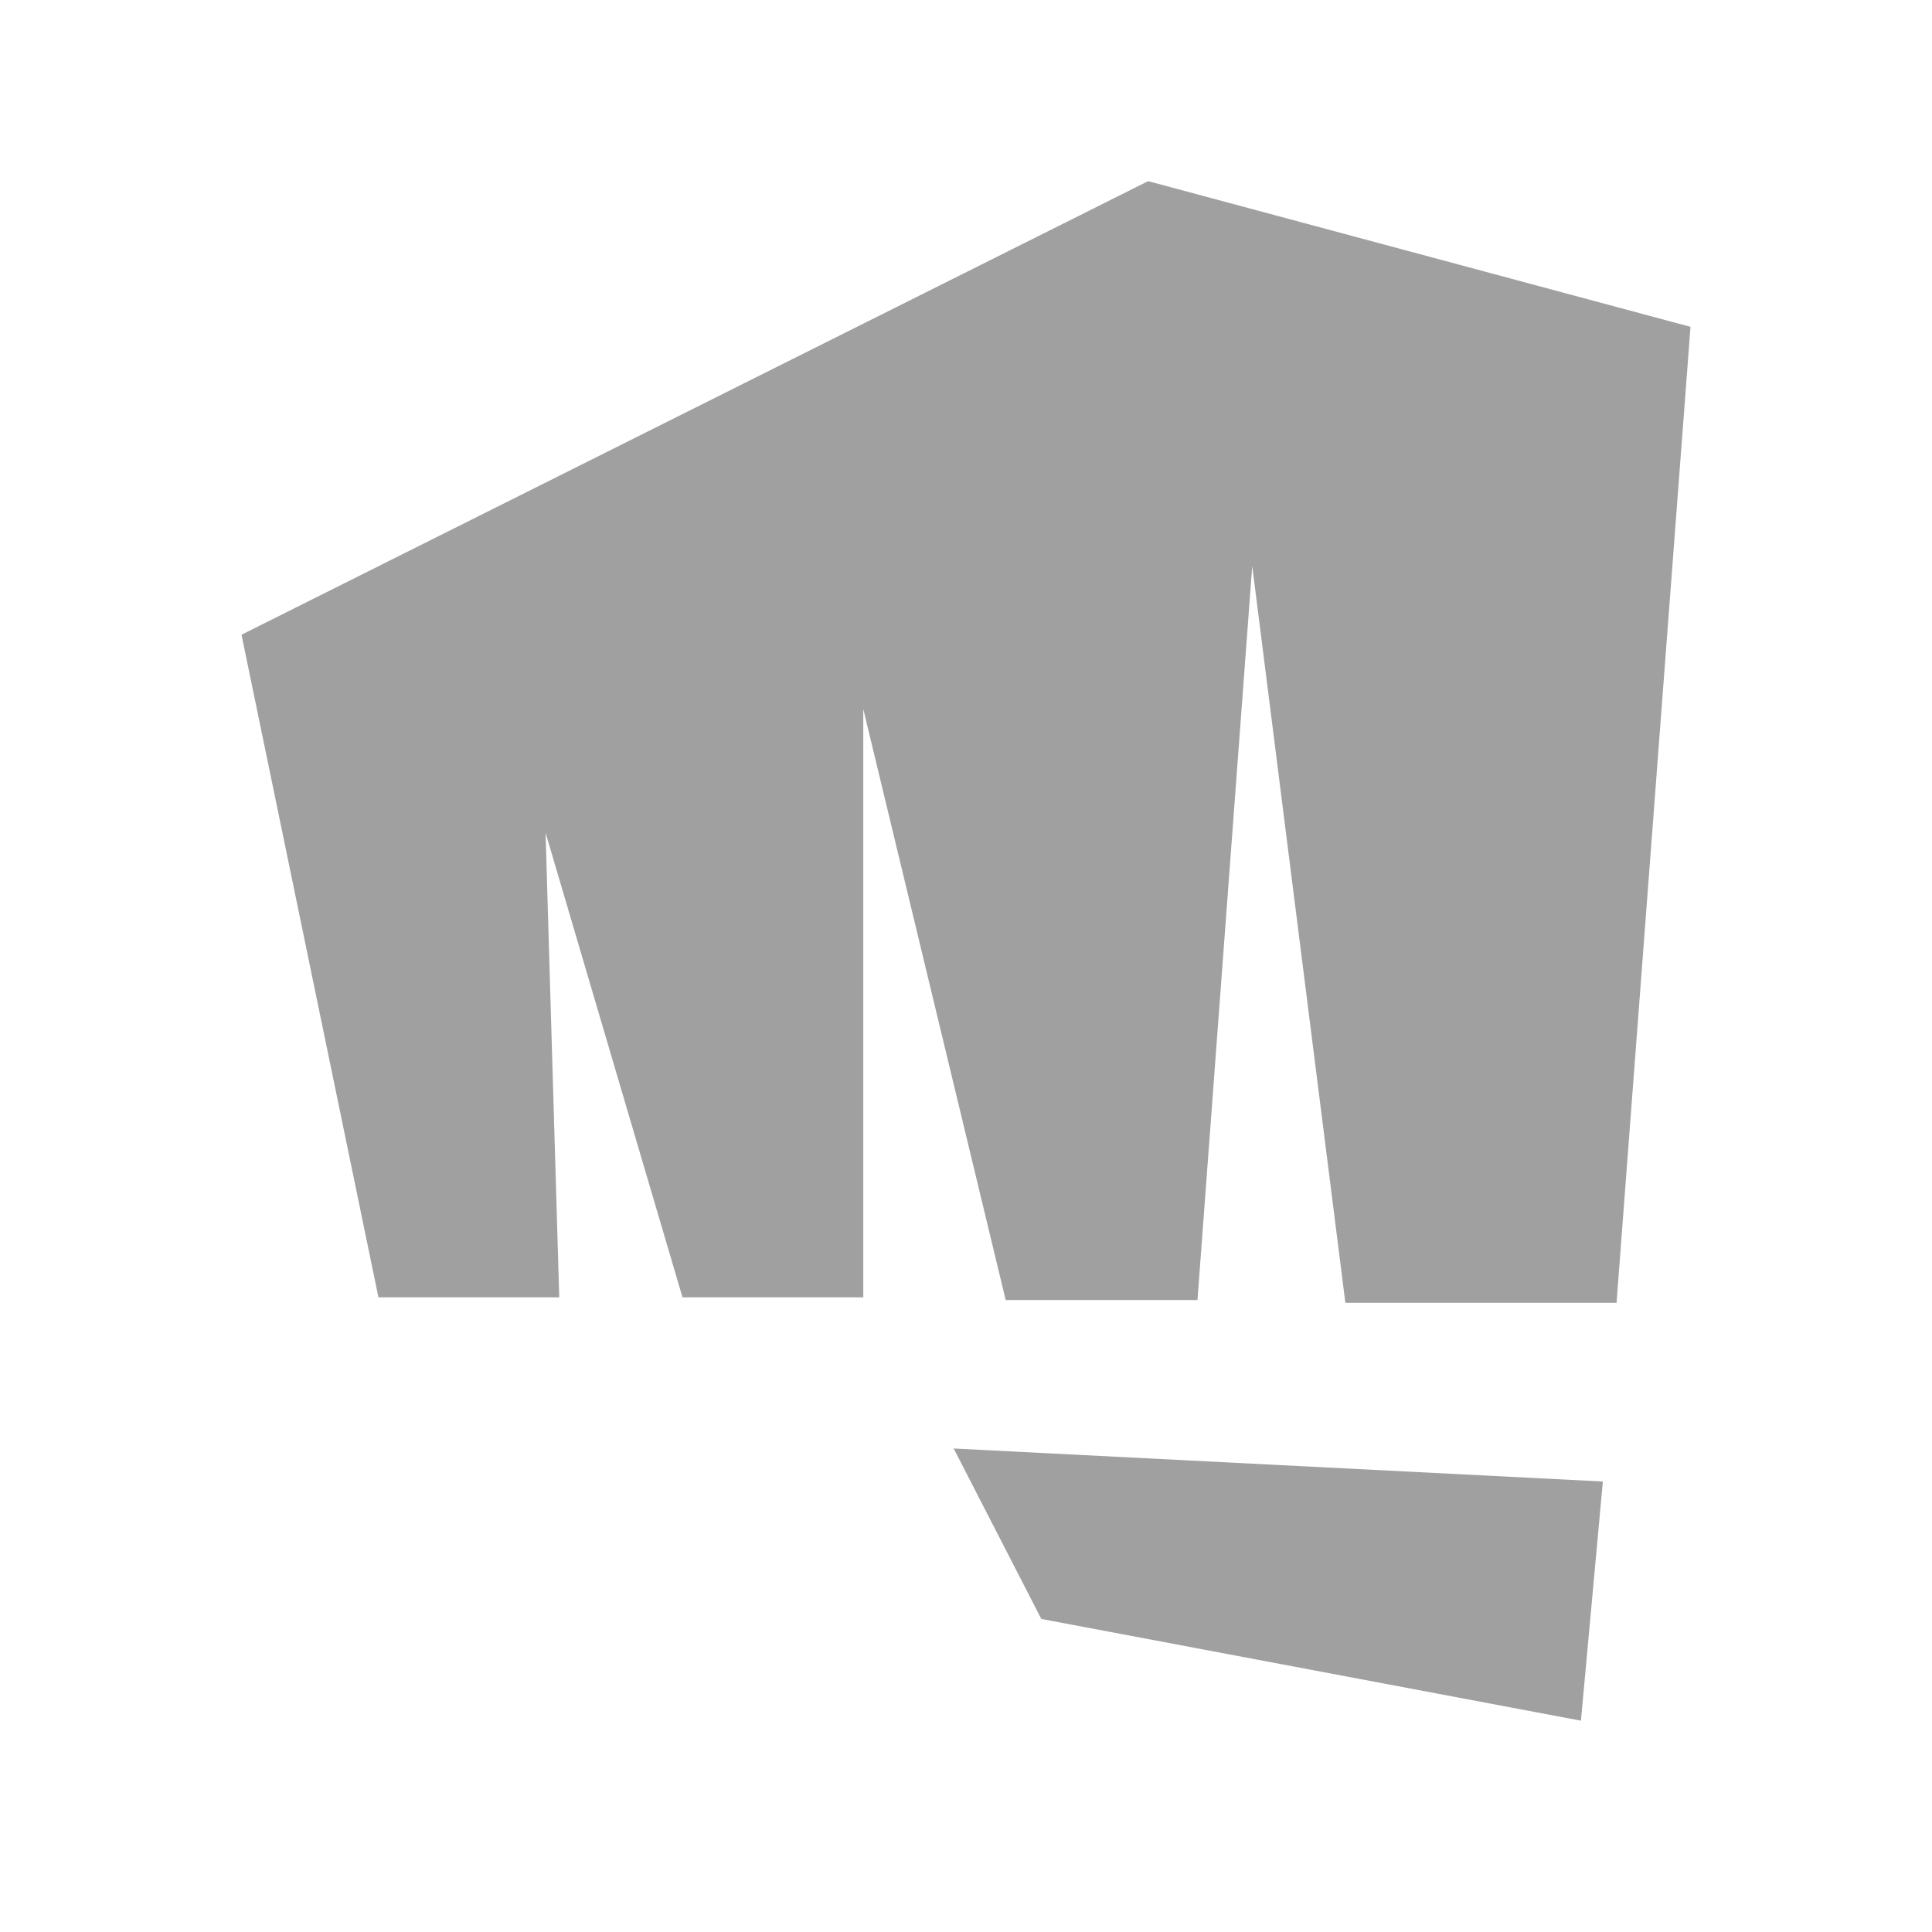
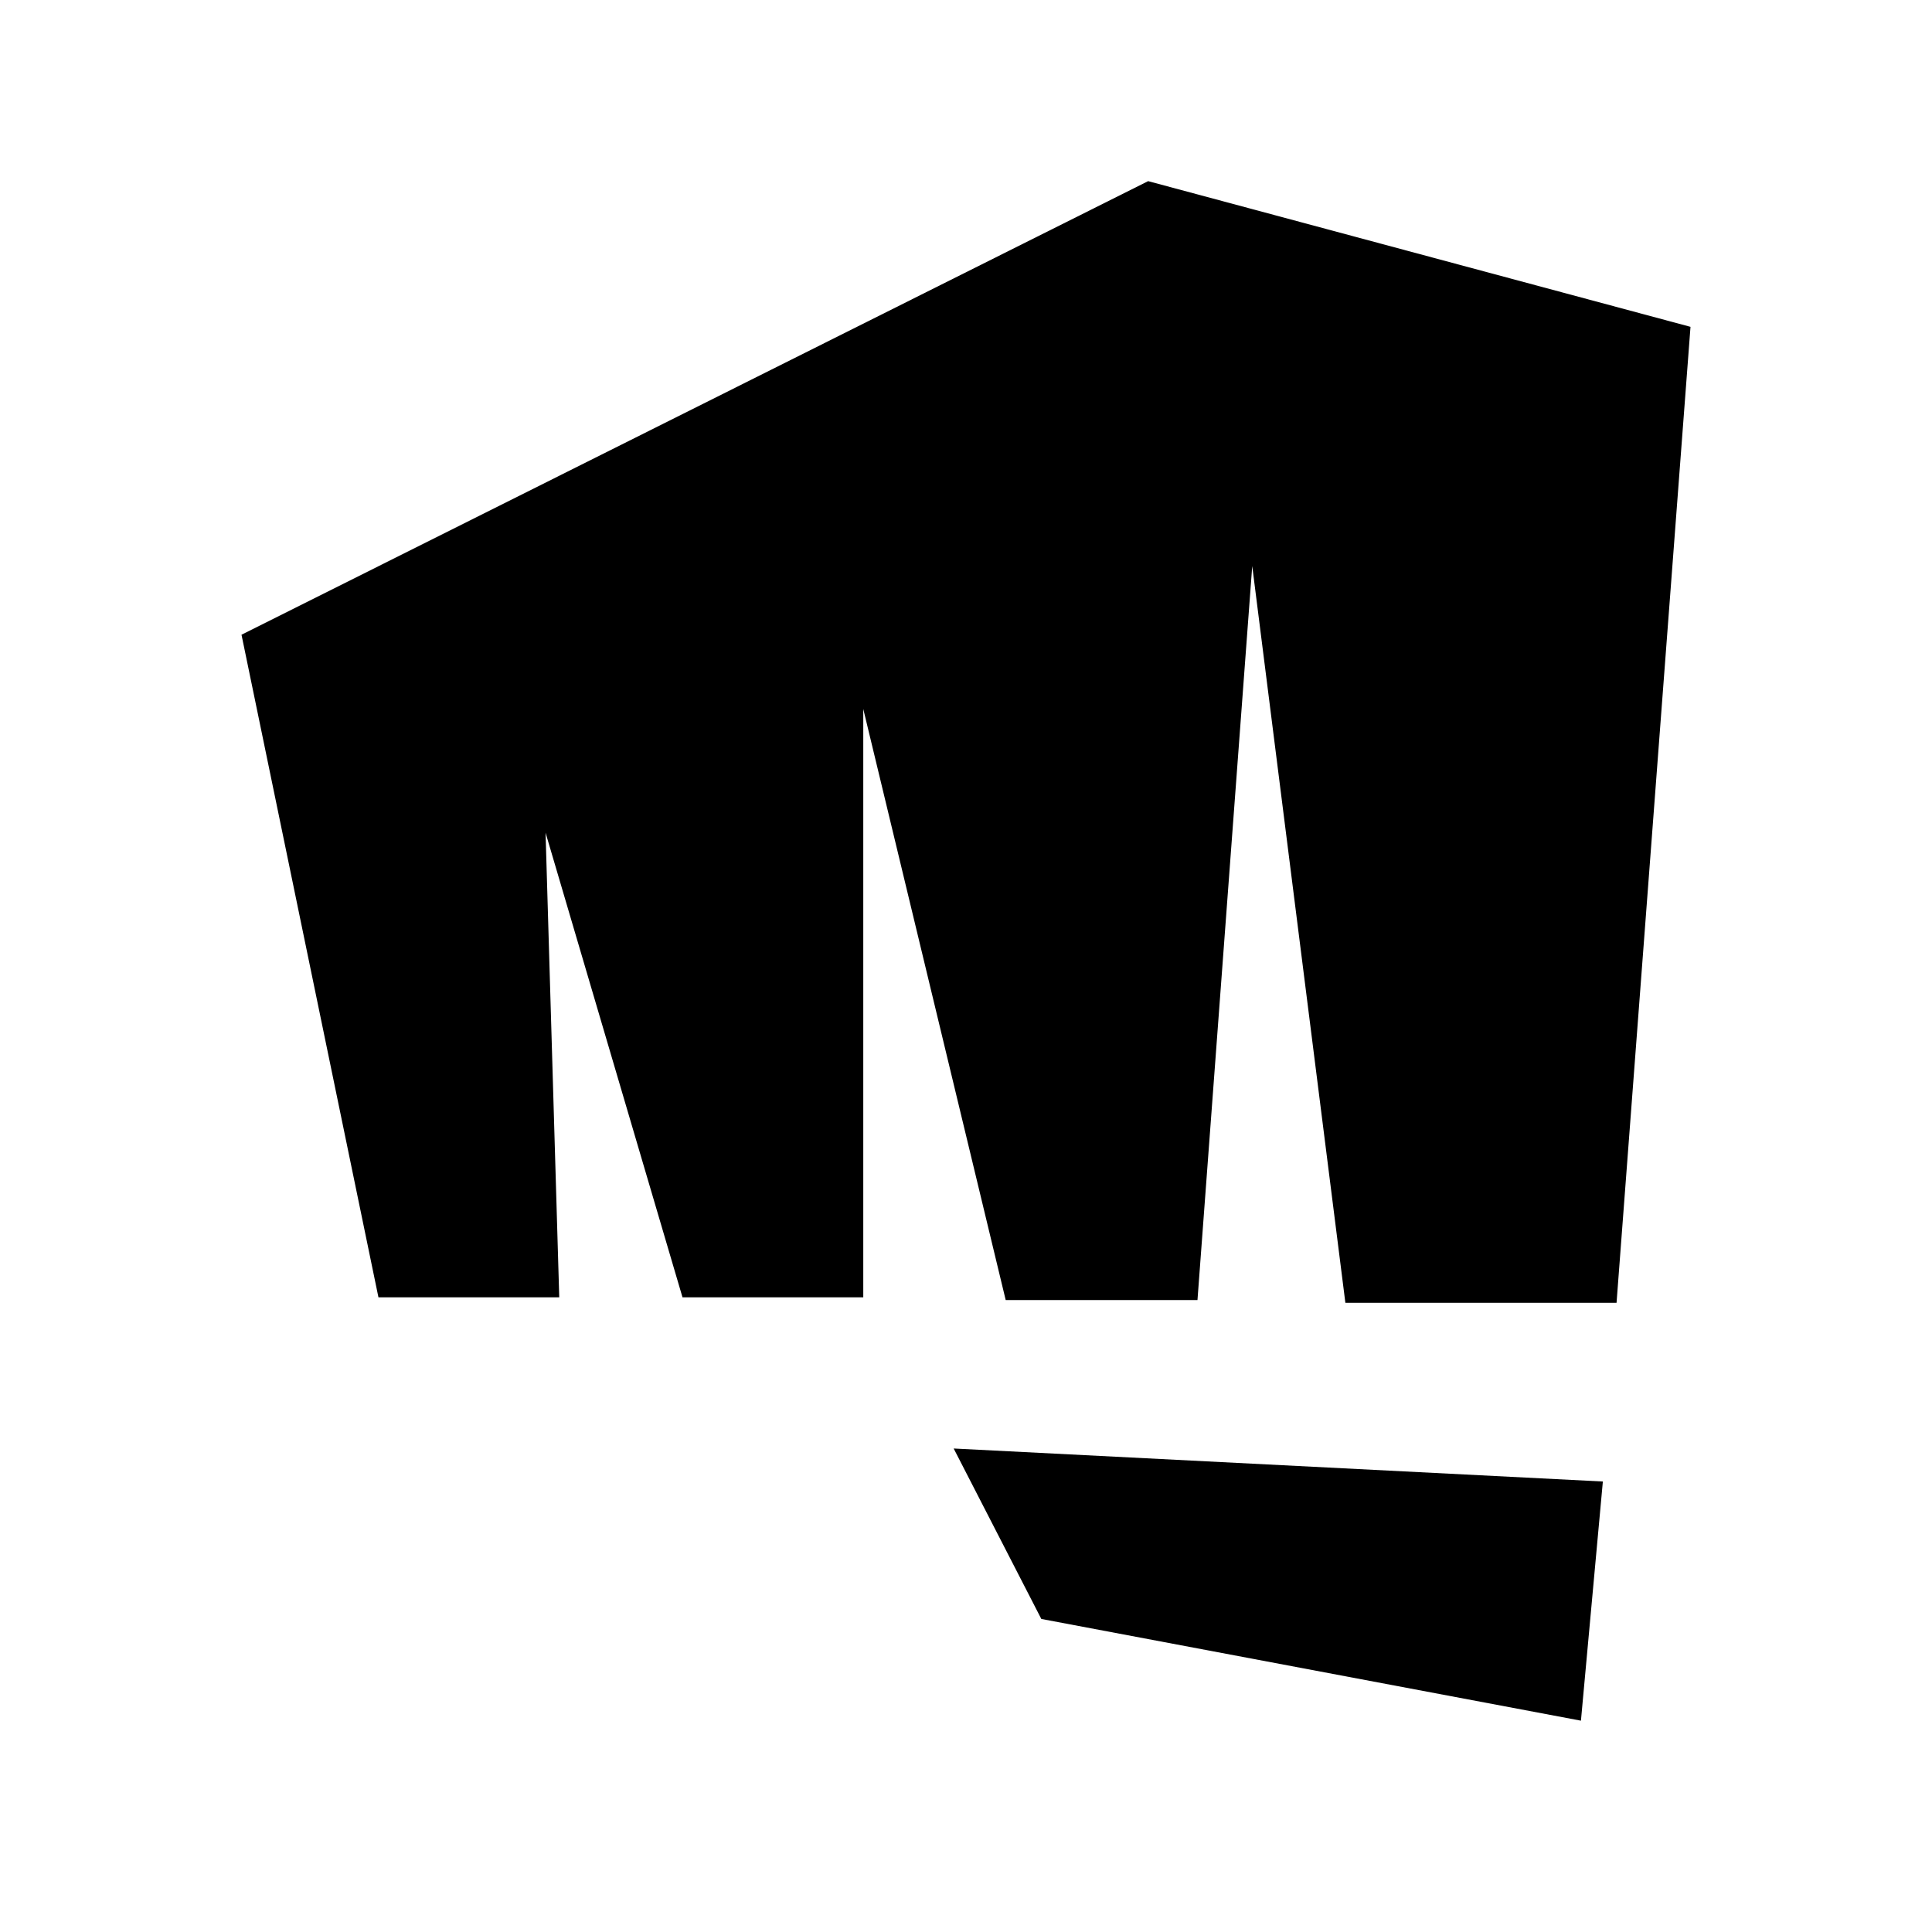
<svg xmlns="http://www.w3.org/2000/svg" width="58" height="58" viewBox="0 0 58 58" fill="none">
-   <path d="M31.261 48.602L47.461 51.656L48.119 44.476L28.63 43.485L31.261 48.602ZM34.468 5.438L7.25 19.055L11.361 38.946H16.789L16.378 24.998L20.489 38.946H25.916V21.284L30.192 39.029H35.949L37.593 16.992L40.389 39.111H48.53L50.75 9.812L34.468 5.438Z" fill="#A0A0A0" />
+   <path d="M31.261 48.602L47.461 51.656L48.119 44.476L28.63 43.485L31.261 48.602ZM34.468 5.438L7.25 19.055L11.361 38.946H16.789L16.378 24.998L20.489 38.946H25.916V21.284L30.192 39.029H35.949L37.593 16.992L40.389 39.111H48.53L50.75 9.812L34.468 5.438Z" fill="black" />
</svg>
